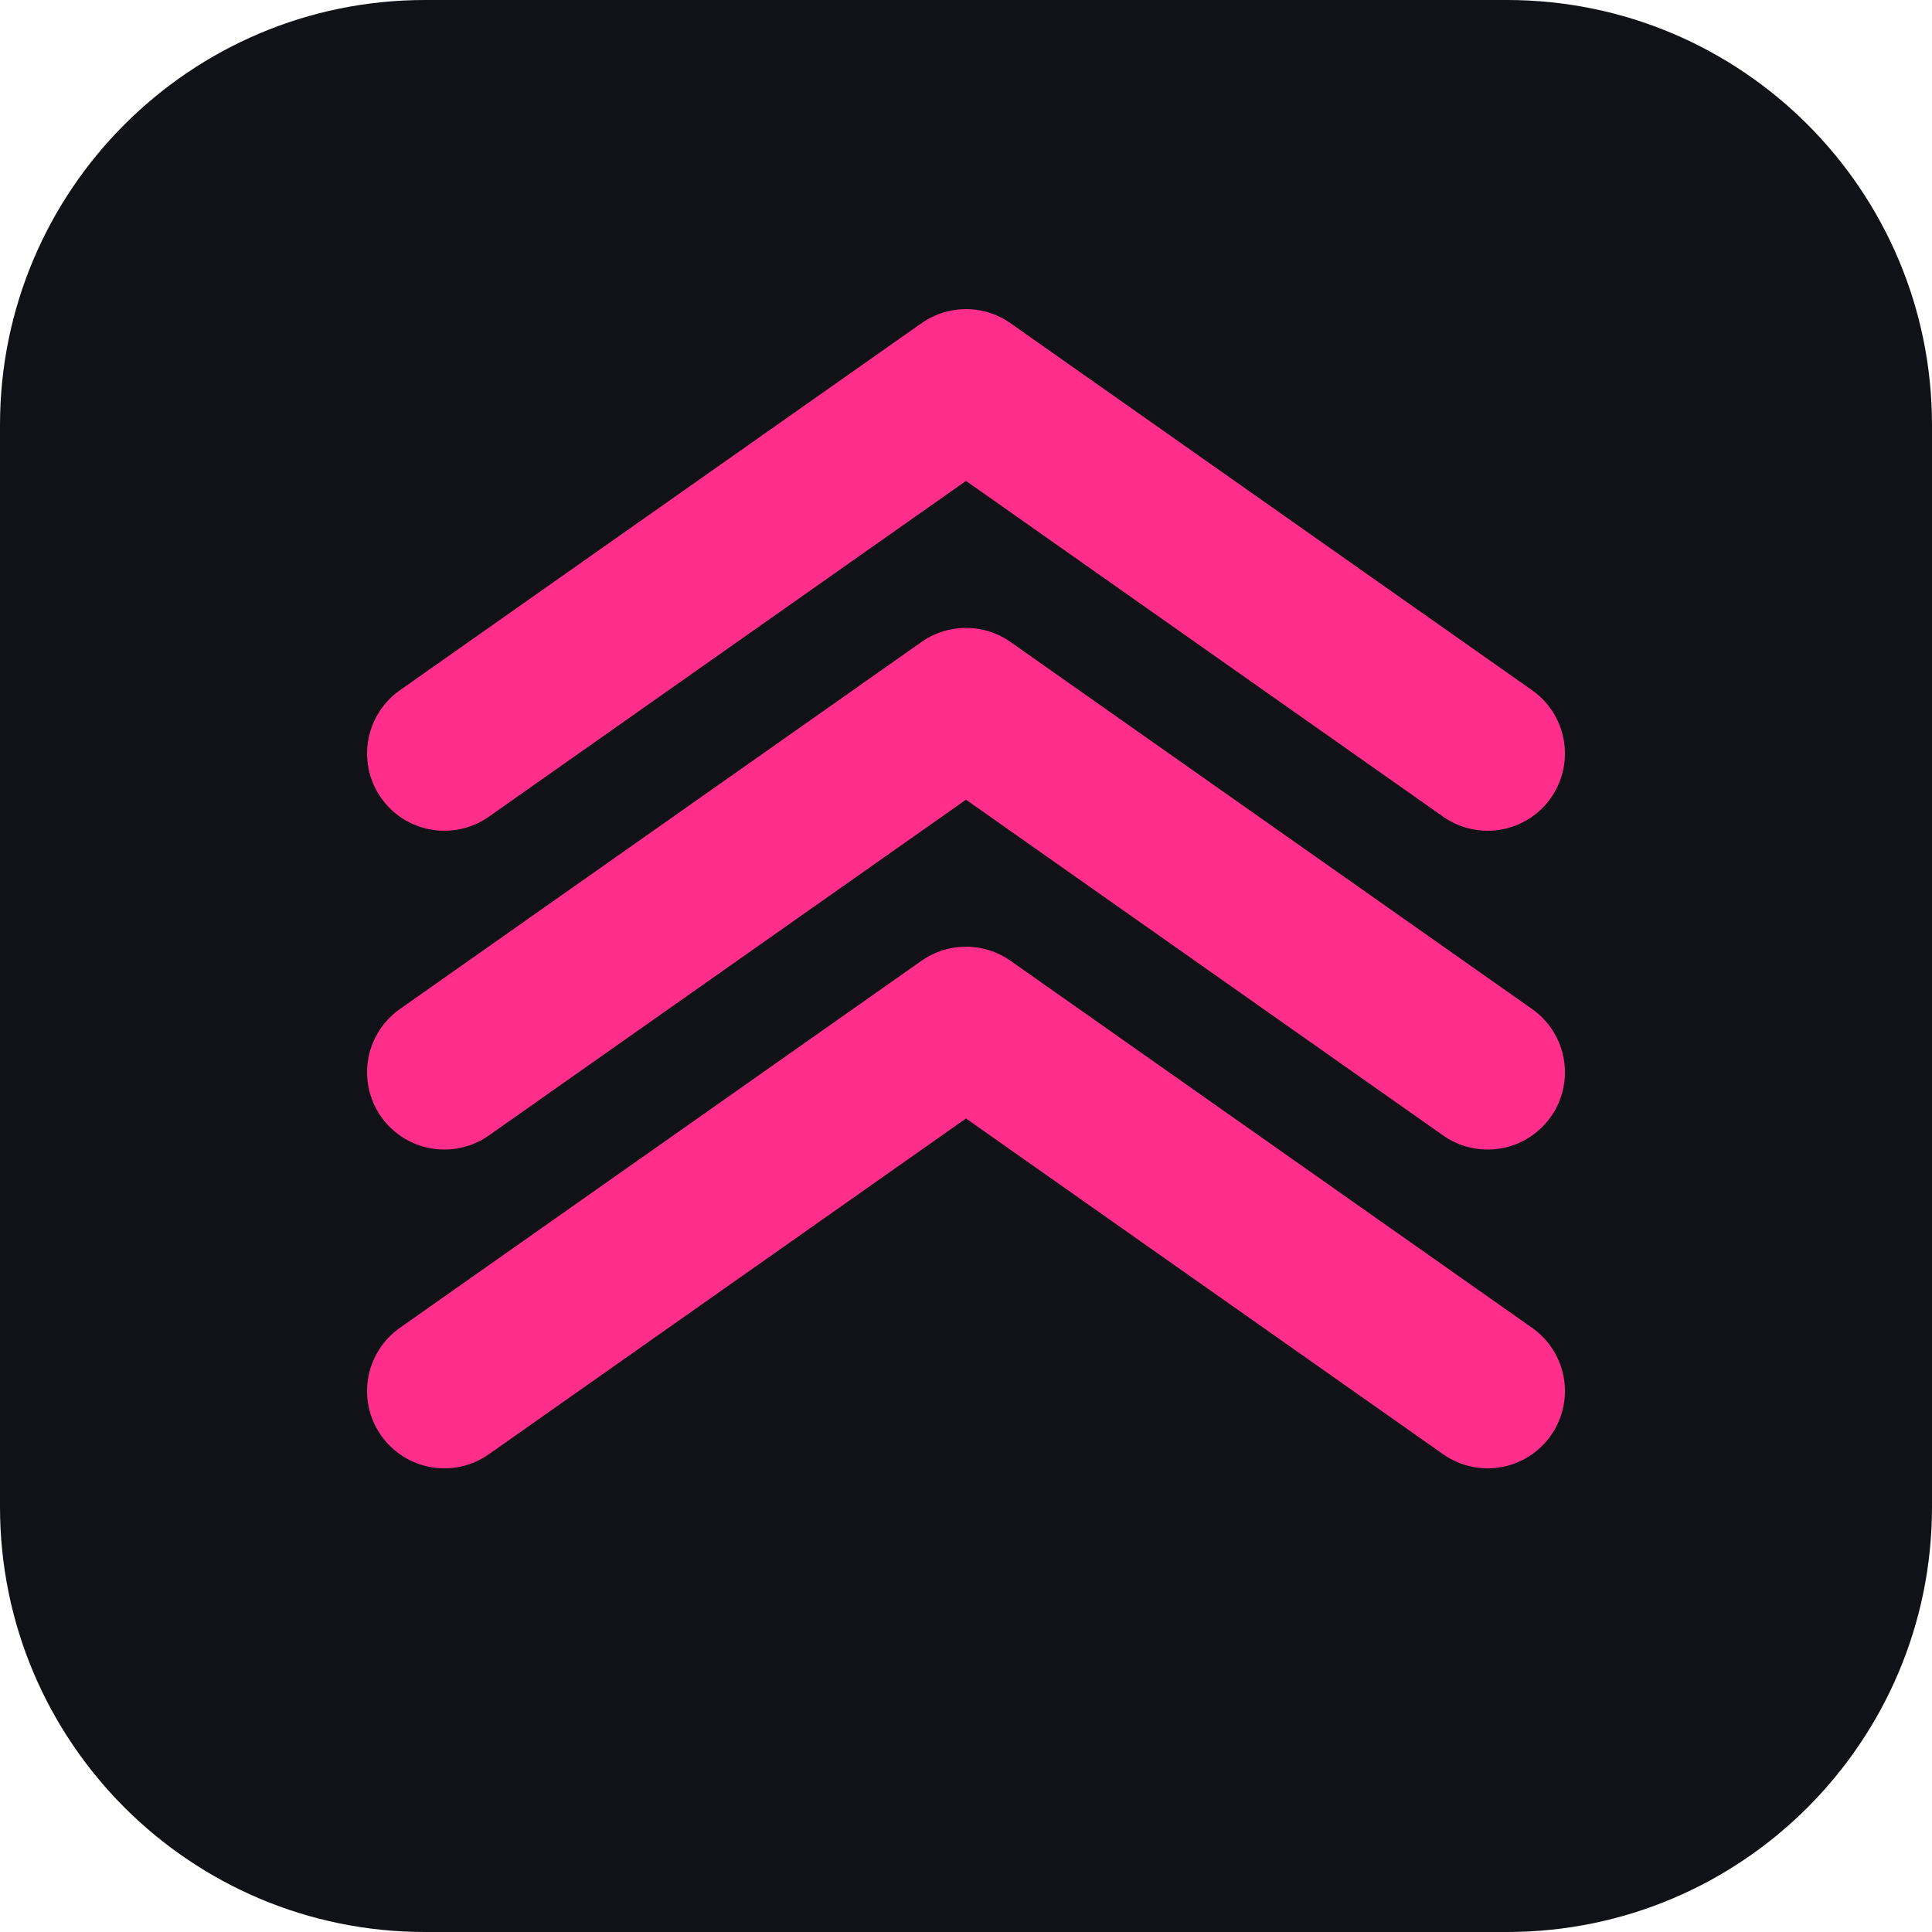
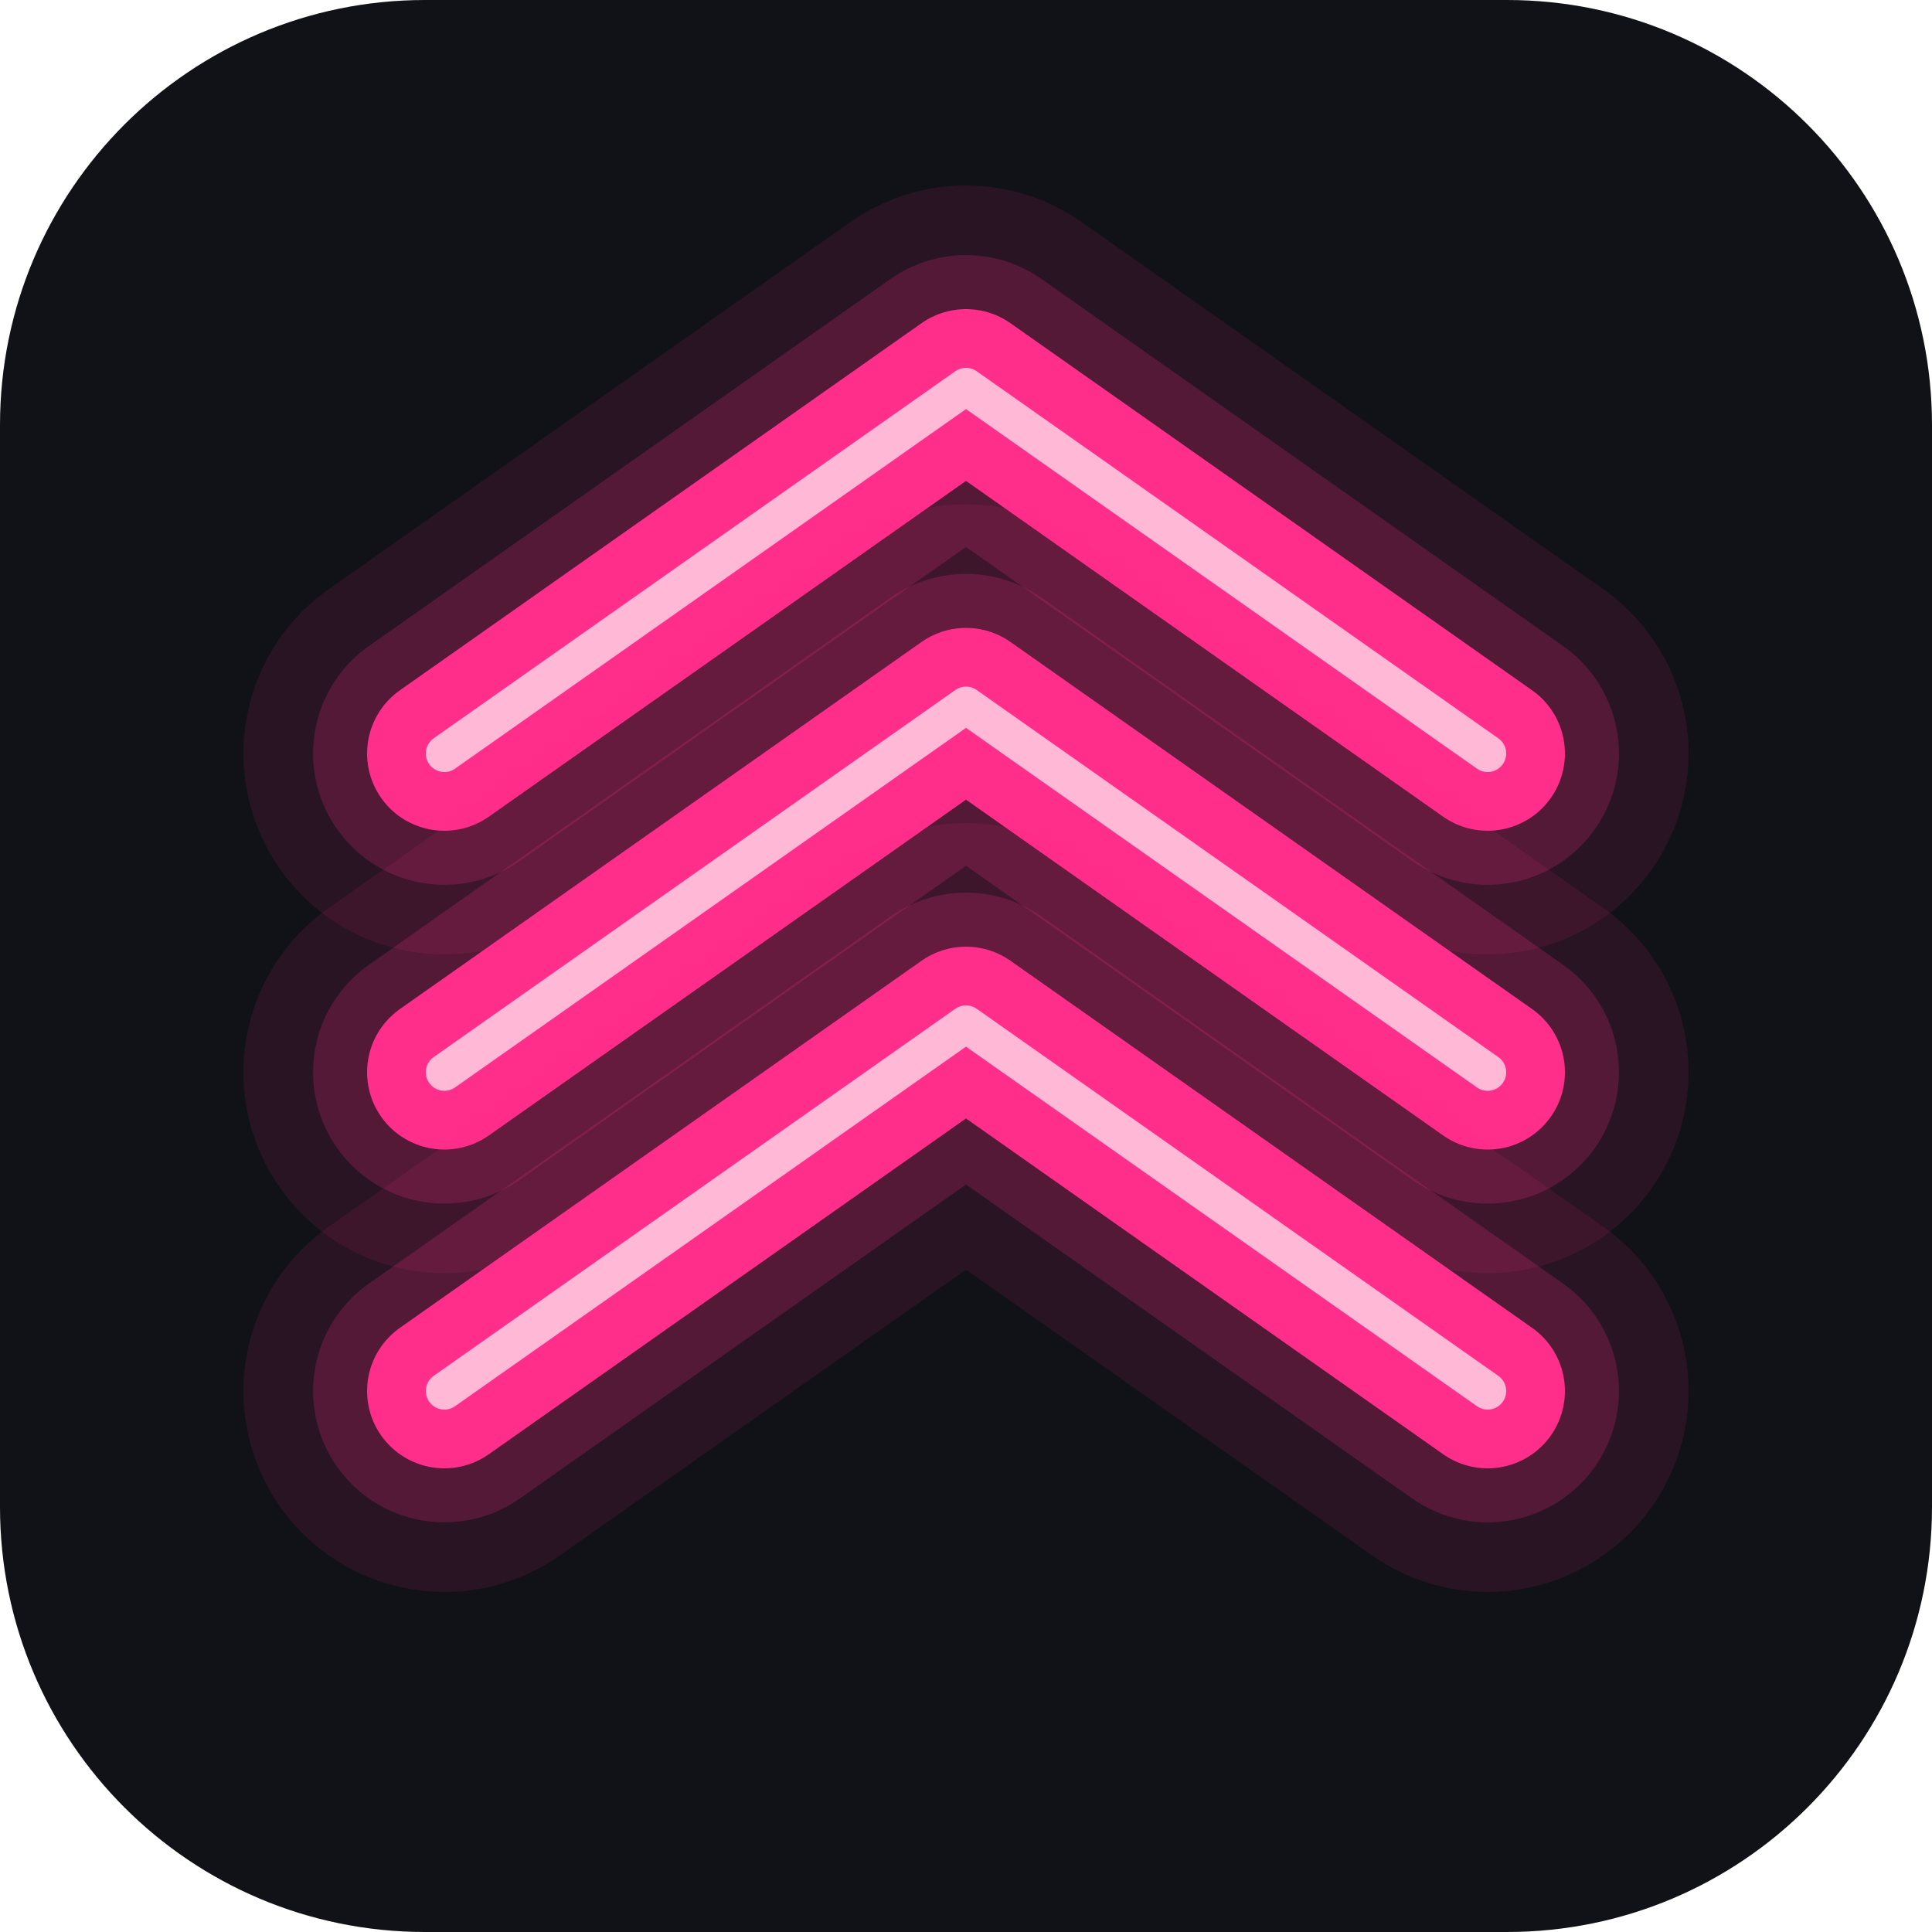
<svg xmlns="http://www.w3.org/2000/svg" width="64" height="64" viewBox="0 0 64 64">
  <rect x="0" y="0" width="64" height="64" rx="14.08" fill="#111217" />
+   <polyline points="14.72,24.96 32.00,12.80 49.28,24.96" fill="none" stroke-linecap="round" stroke-linejoin="round" stroke="#FF2E8A" stroke-opacity="0.10" stroke-width="13.31" />
+   <polyline points="14.72,24.96 32.00,12.80 49.28,24.96" fill="none" stroke-linecap="round" stroke-linejoin="round" stroke="#FF2E8A" stroke-opacity="0.20" stroke-width="8.70" />
  <polyline points="14.72,24.96 32.00,12.80 49.28,24.96" fill="none" stroke="#FF2E8A" stroke-width="5.12" stroke-linecap="round" stroke-linejoin="round" />
+   <polyline points="14.72,24.96 32.00,12.80 49.28,24.96" fill="none" stroke-linecap="round" stroke-linejoin="round" stroke="#FFB8D6" stroke-width="1.23" />
+   <polyline points="14.72,35.52 32.00,23.36 49.28,35.52" fill="none" stroke-linecap="round" stroke-linejoin="round" stroke="#FF2E8A" stroke-opacity="0.10" stroke-width="13.31" />
+   <polyline points="14.72,35.52 32.00,23.36 49.28,35.52" fill="none" stroke-linecap="round" stroke-linejoin="round" stroke="#FF2E8A" stroke-opacity="0.20" stroke-width="8.70" />
  <polyline points="14.72,35.52 32.00,23.36 49.28,35.52" fill="none" stroke="#FF2E8A" stroke-width="5.12" stroke-linecap="round" stroke-linejoin="round" />
+   <polyline points="14.72,35.52 32.00,23.36 49.28,35.52" fill="none" stroke-linecap="round" stroke-linejoin="round" stroke="#FFB8D6" stroke-width="1.23" />
+   <polyline points="14.72,46.08 32.00,33.92 49.28,46.08" fill="none" stroke-linecap="round" stroke-linejoin="round" stroke="#FF2E8A" stroke-opacity="0.10" stroke-width="13.31" />
+   <polyline points="14.72,46.08 32.00,33.92 49.28,46.08" fill="none" stroke-linecap="round" stroke-linejoin="round" stroke="#FF2E8A" stroke-opacity="0.20" stroke-width="8.70" />
  <polyline points="14.72,46.08 32.00,33.92 49.28,46.08" fill="none" stroke="#FF2E8A" stroke-width="5.12" stroke-linecap="round" stroke-linejoin="round" />
+   <polyline points="14.72,46.08 32.00,33.92 49.28,46.08" fill="none" stroke-linecap="round" stroke-linejoin="round" stroke="#FFB8D6" stroke-width="1.23" />
</svg>
